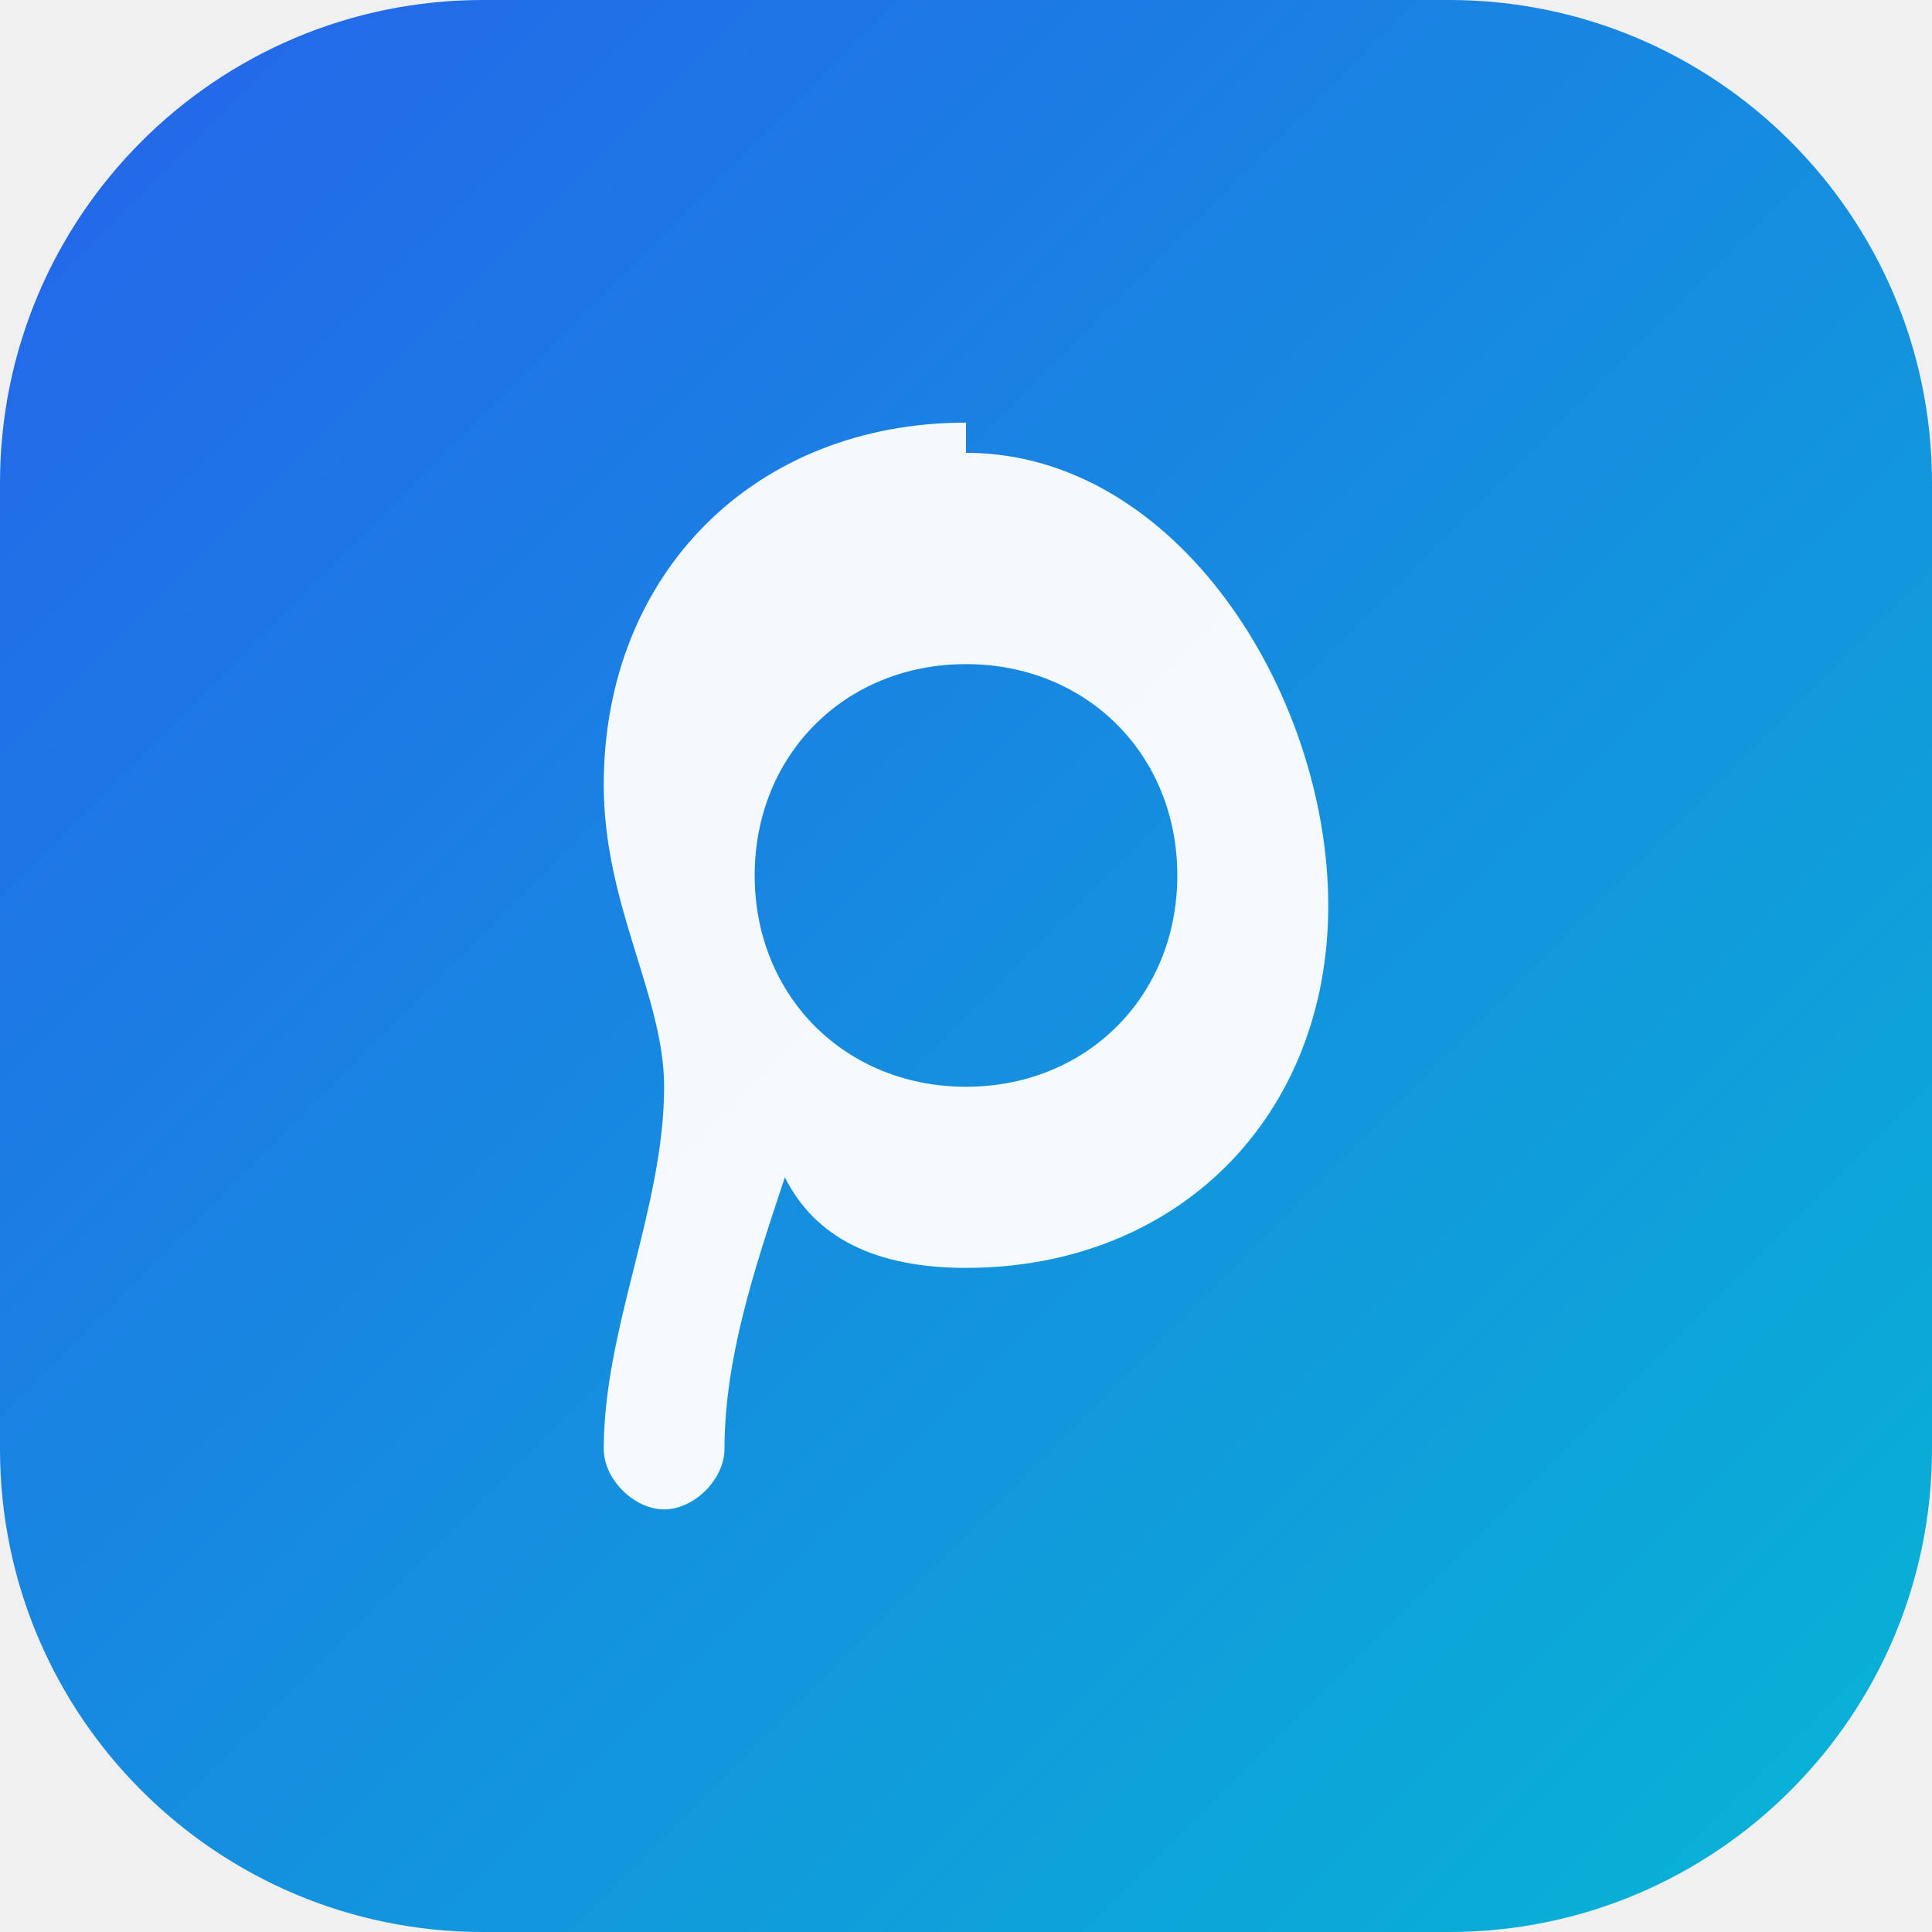
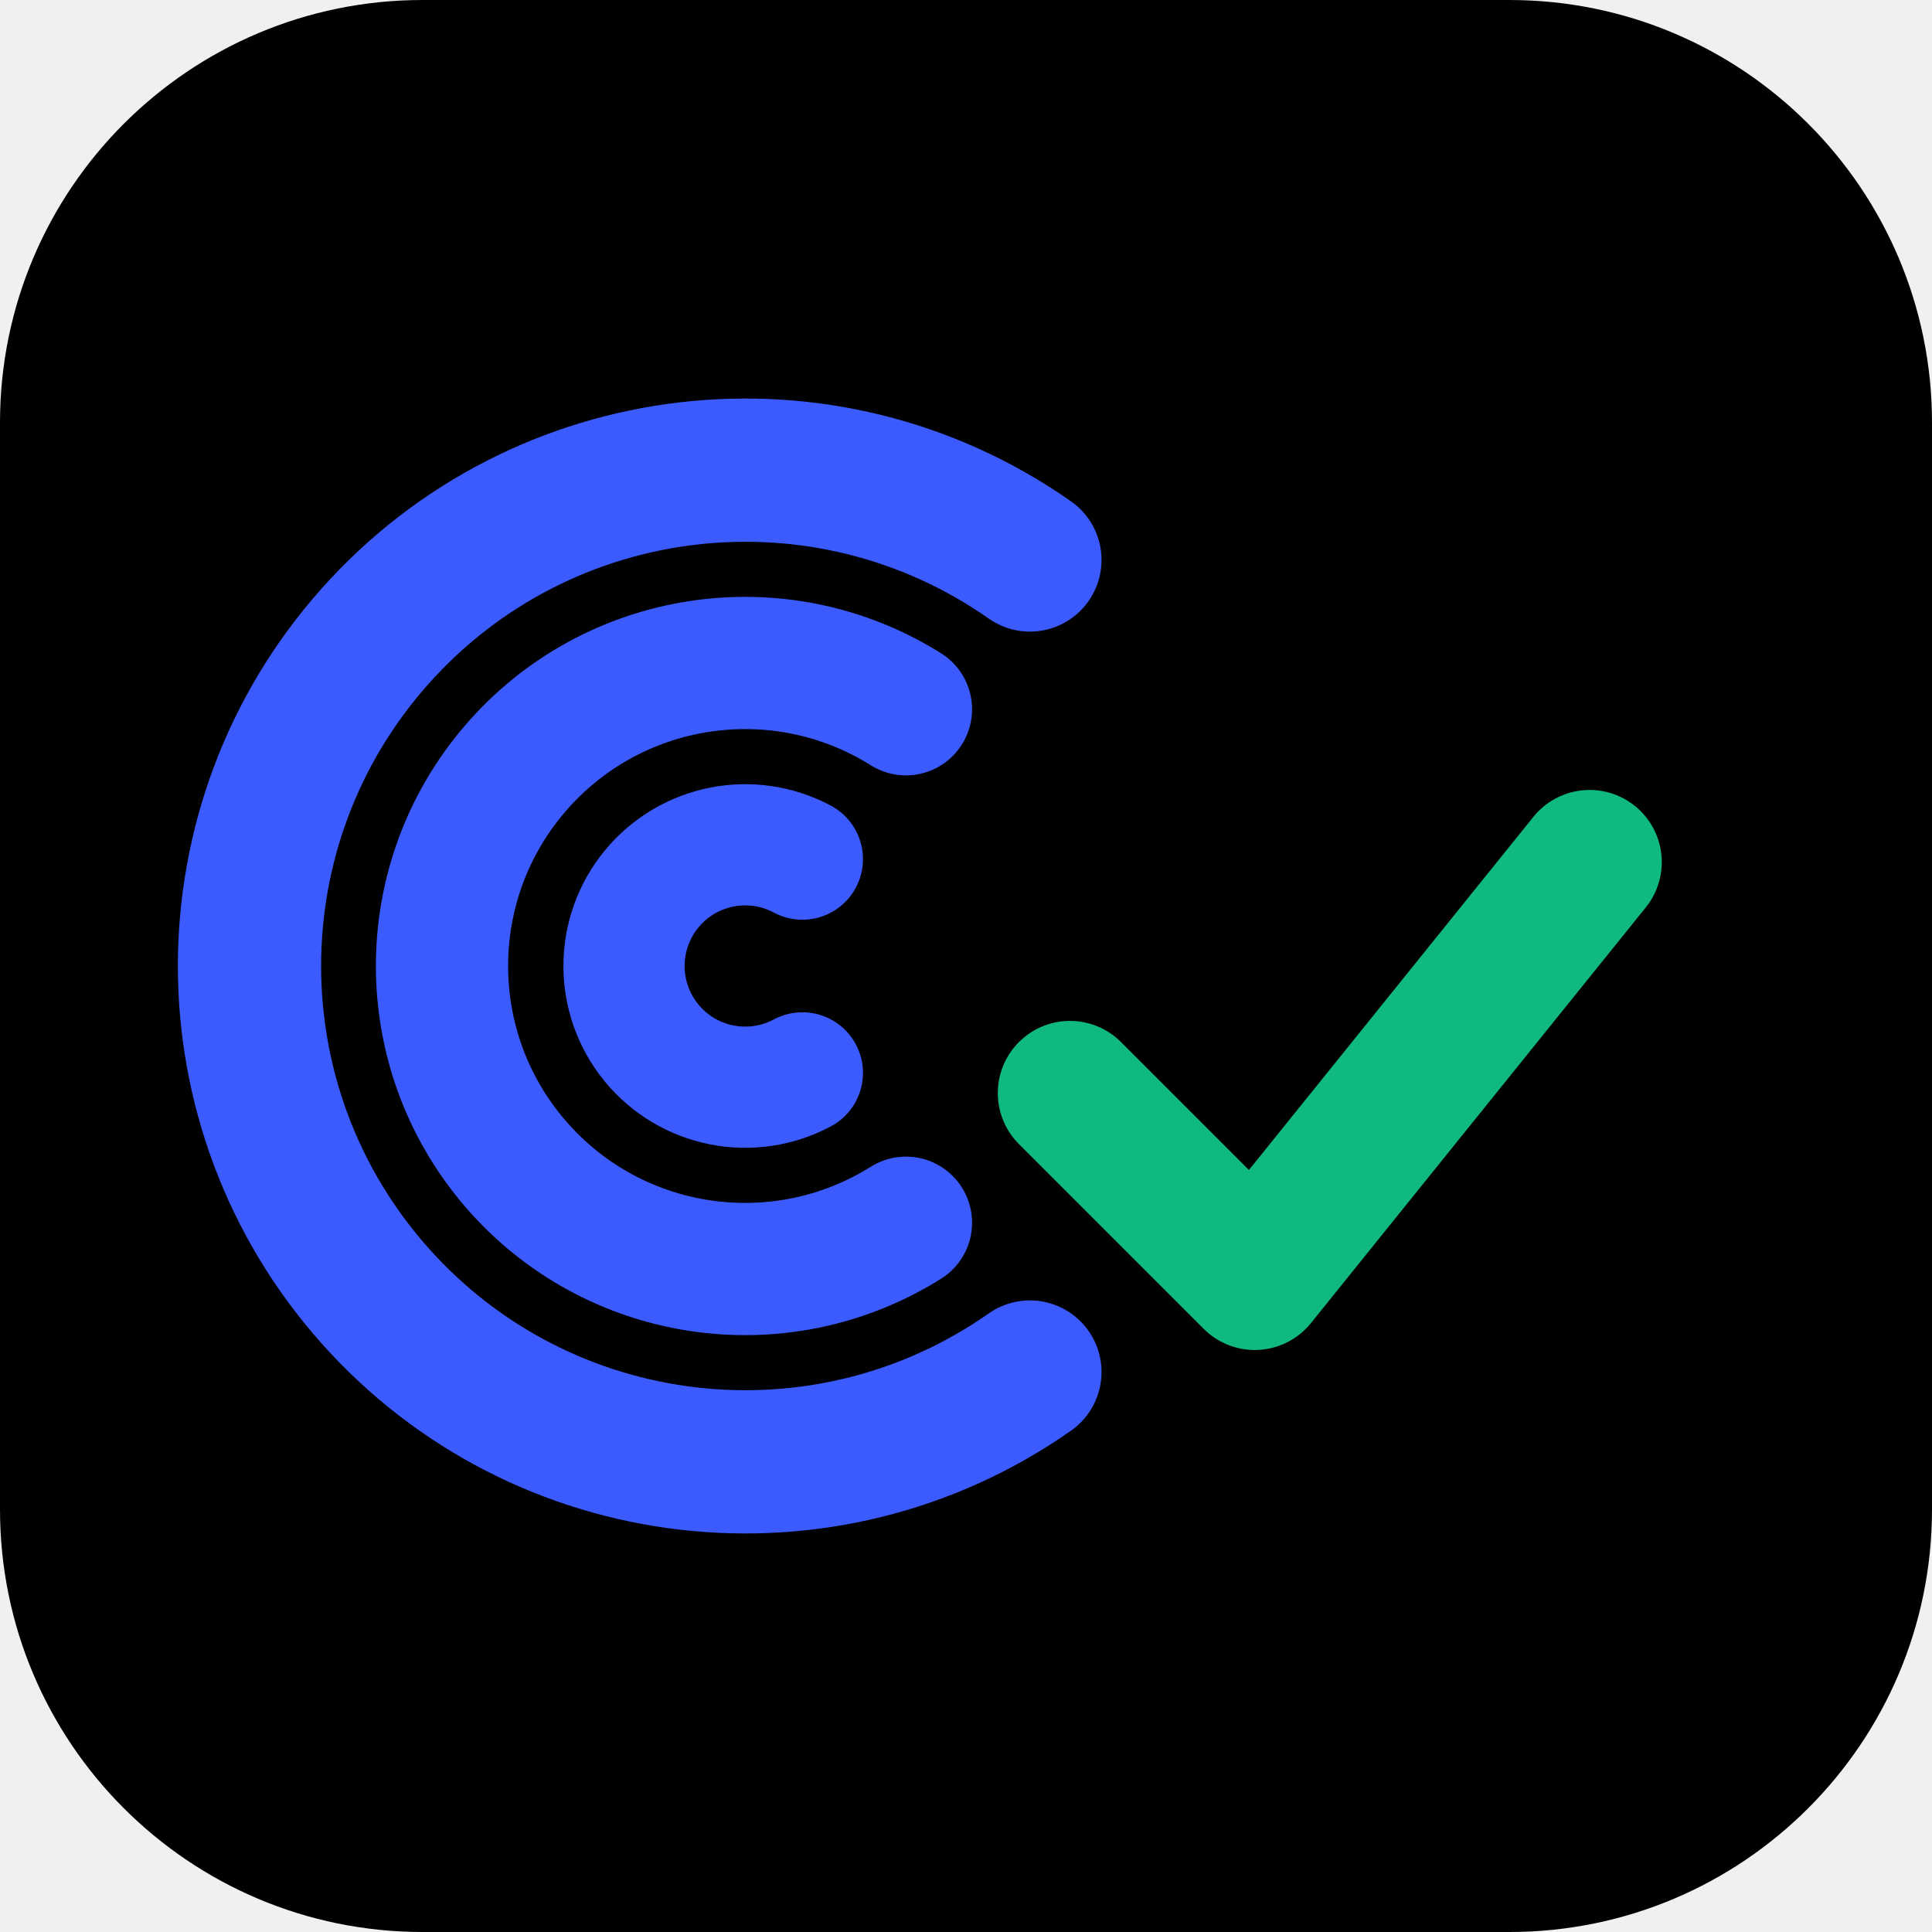
<svg xmlns="http://www.w3.org/2000/svg" viewBox="0 0 32 32" width="32" height="32">
-   <defs>
-     <linearGradient id="g" x1="0" y1="0" x2="1" y2="1">
-       <stop offset="0" stop-color="#2563eb" />
-       <stop offset="1" stop-color="#06b6d4" />
-     </linearGradient>
-   </defs>
-   <rect width="32" height="32" rx="8" fill="url(#g)" />
-   <path d="M16 7c-3.5 0-6 2.5-6 6 0 2 1 3.5 1 5 0 2-1 4-1 6 0 .5.5 1 1 1s1-.5 1-1c0-1.5.5-3 1-4.5.5 1 1.5 1.5 3 1.5 3.5 0 6-2.5 6-6s-2.5-7.5-6-7.5zm0 11c-2 0-3.5-1.5-3.5-3.5S14 11 16 11s3.5 1.5 3.5 3.5S18 18 16 18z" fill="white" opacity="0.95" />
+   <rect width="32" height="32" rx="7" fill="#000000" />
+   <g fill="none" stroke="#3B5BFF" stroke-linecap="round" transform="translate(1.4 1.4) scale(0.9125)">
+     <path d="M17.16 8.63A9 9 0 1 0 17.16 23.37" stroke-width="2.6" />
+     <path d="M14.91 11.34A5.5 5.5 0 1 0 14.91 20.66" stroke-width="2.4" />
+     <path d="M13.03 14.06A2.2 2.2 0 1 0 13.03 17.94" stroke-width="2.2" />
+   </g>
+   <path d="M17.8 18.2L21 21.4l5.8-7.2" transform="translate(0.7 0.7) scale(0.9563)" fill="none" stroke="#10B981" stroke-width="2.5" stroke-linecap="round" stroke-linejoin="round" />
</svg>
